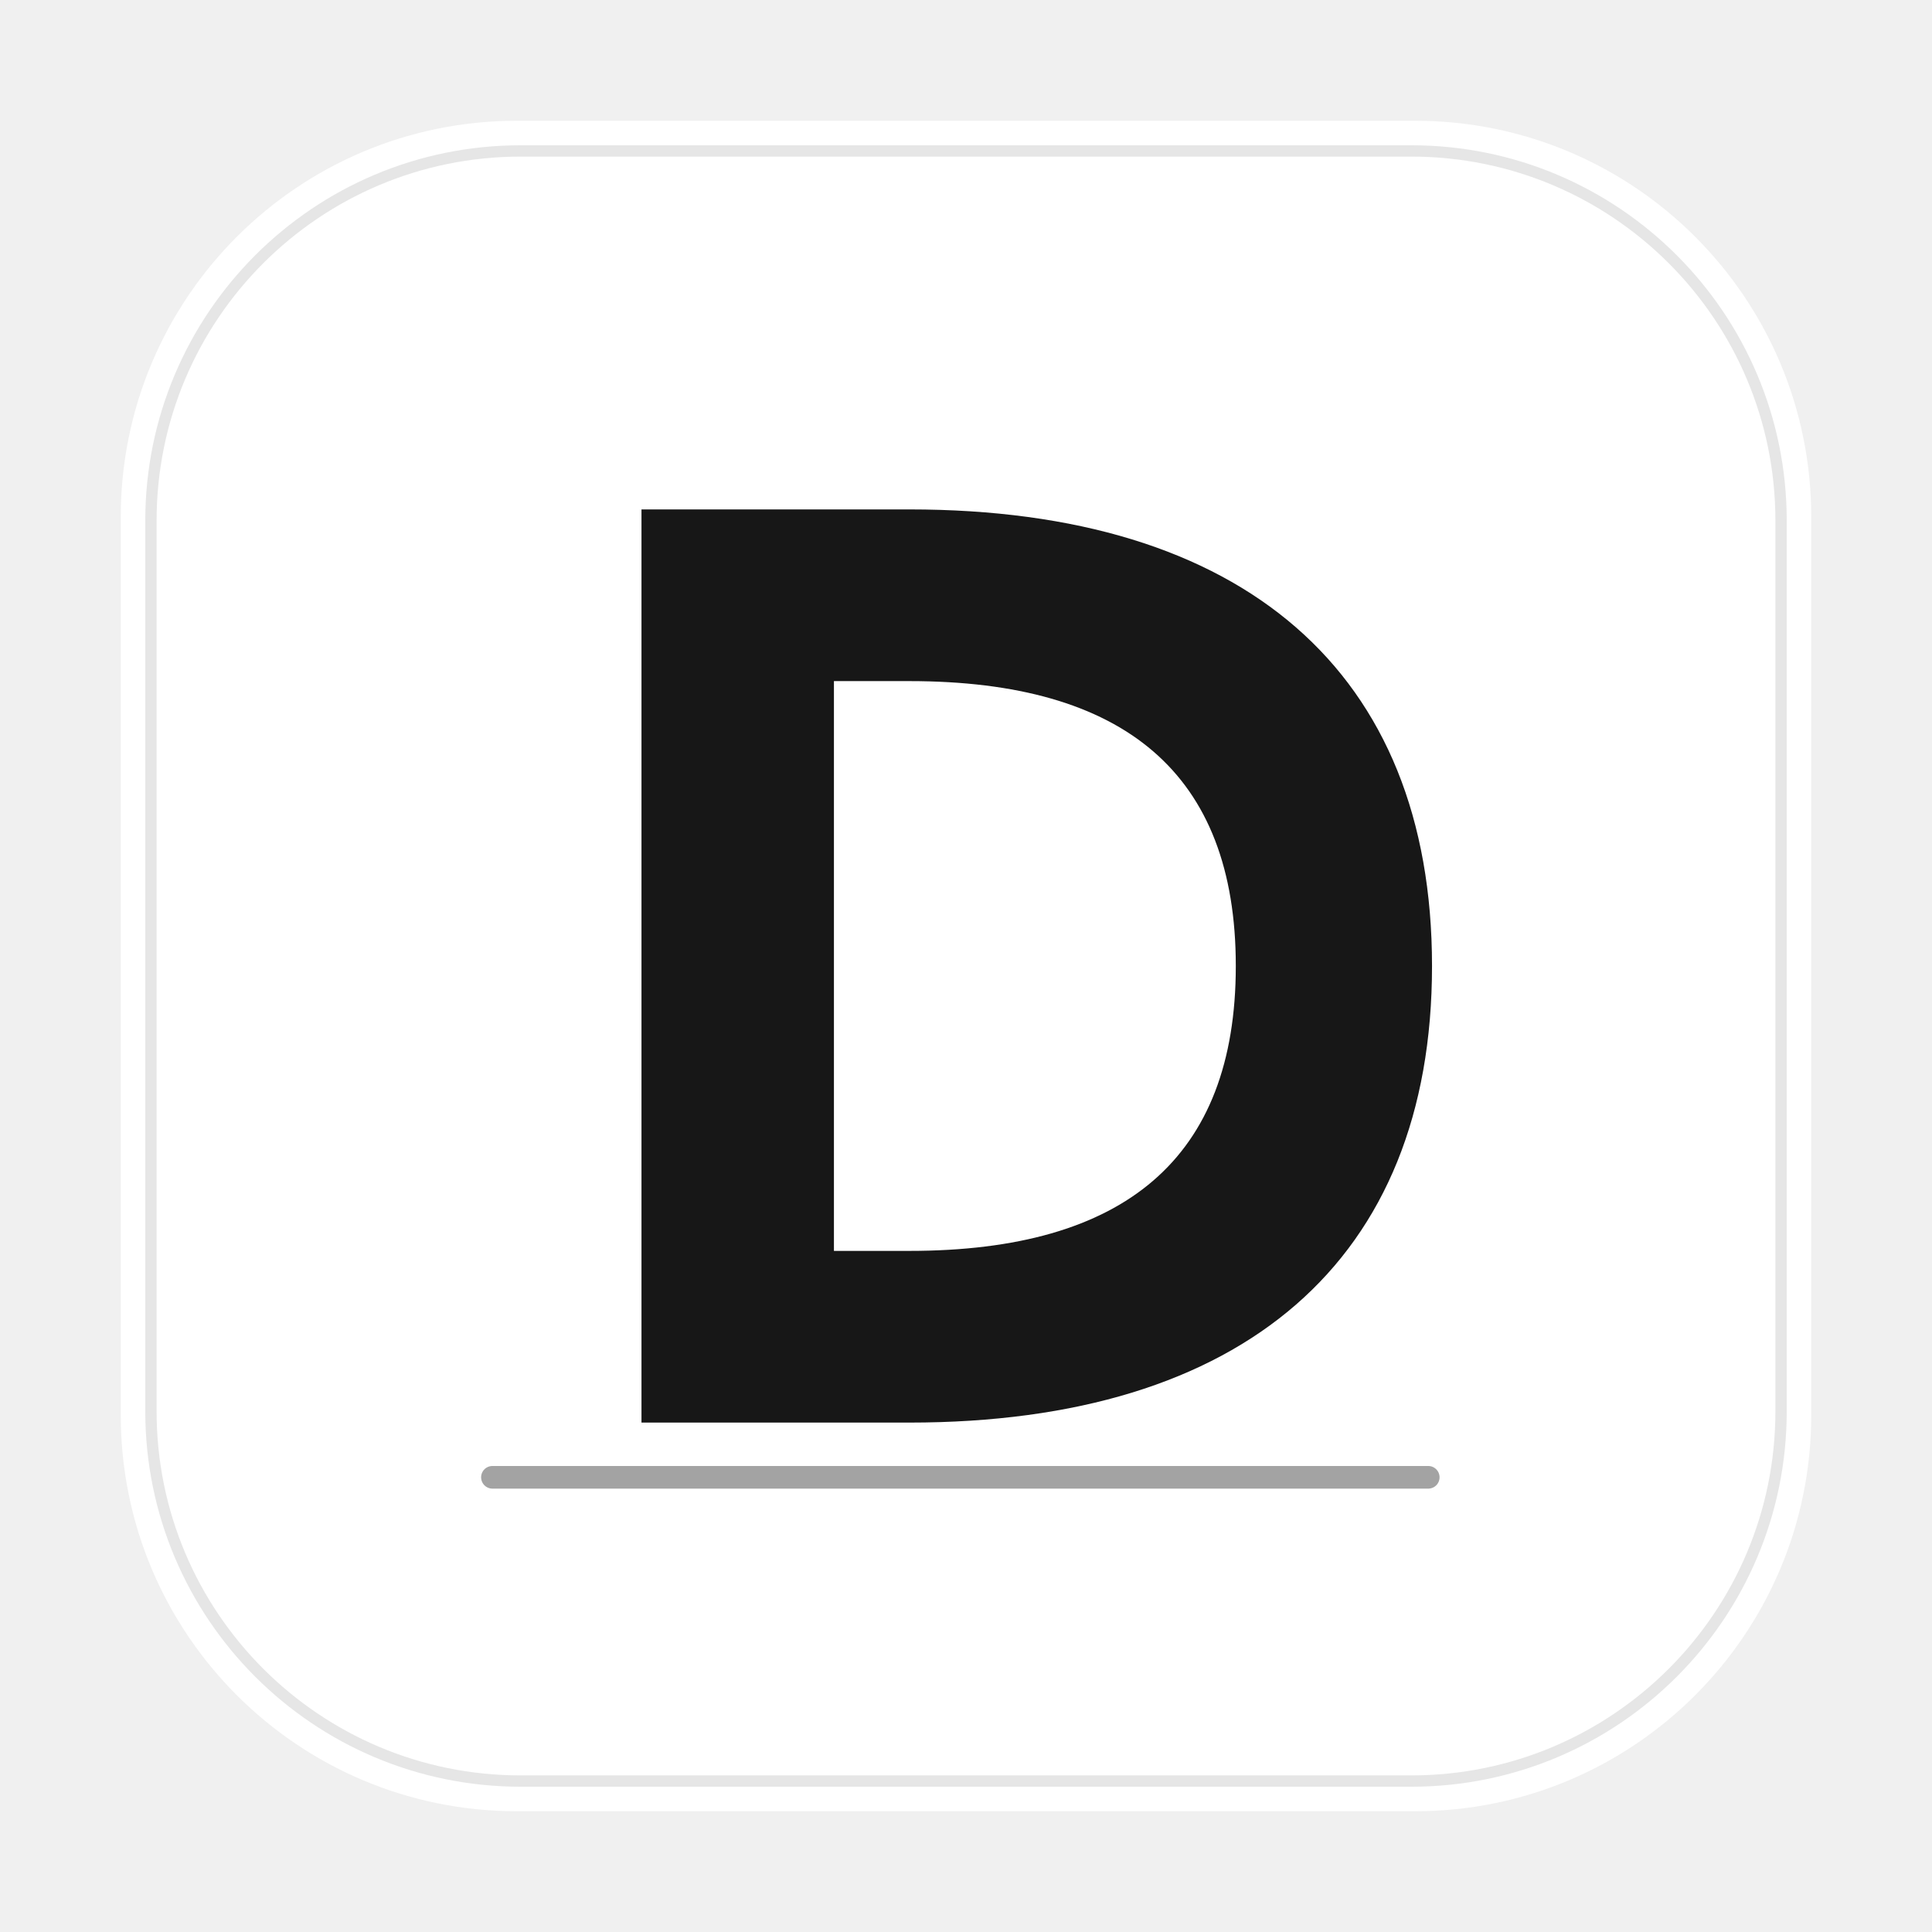
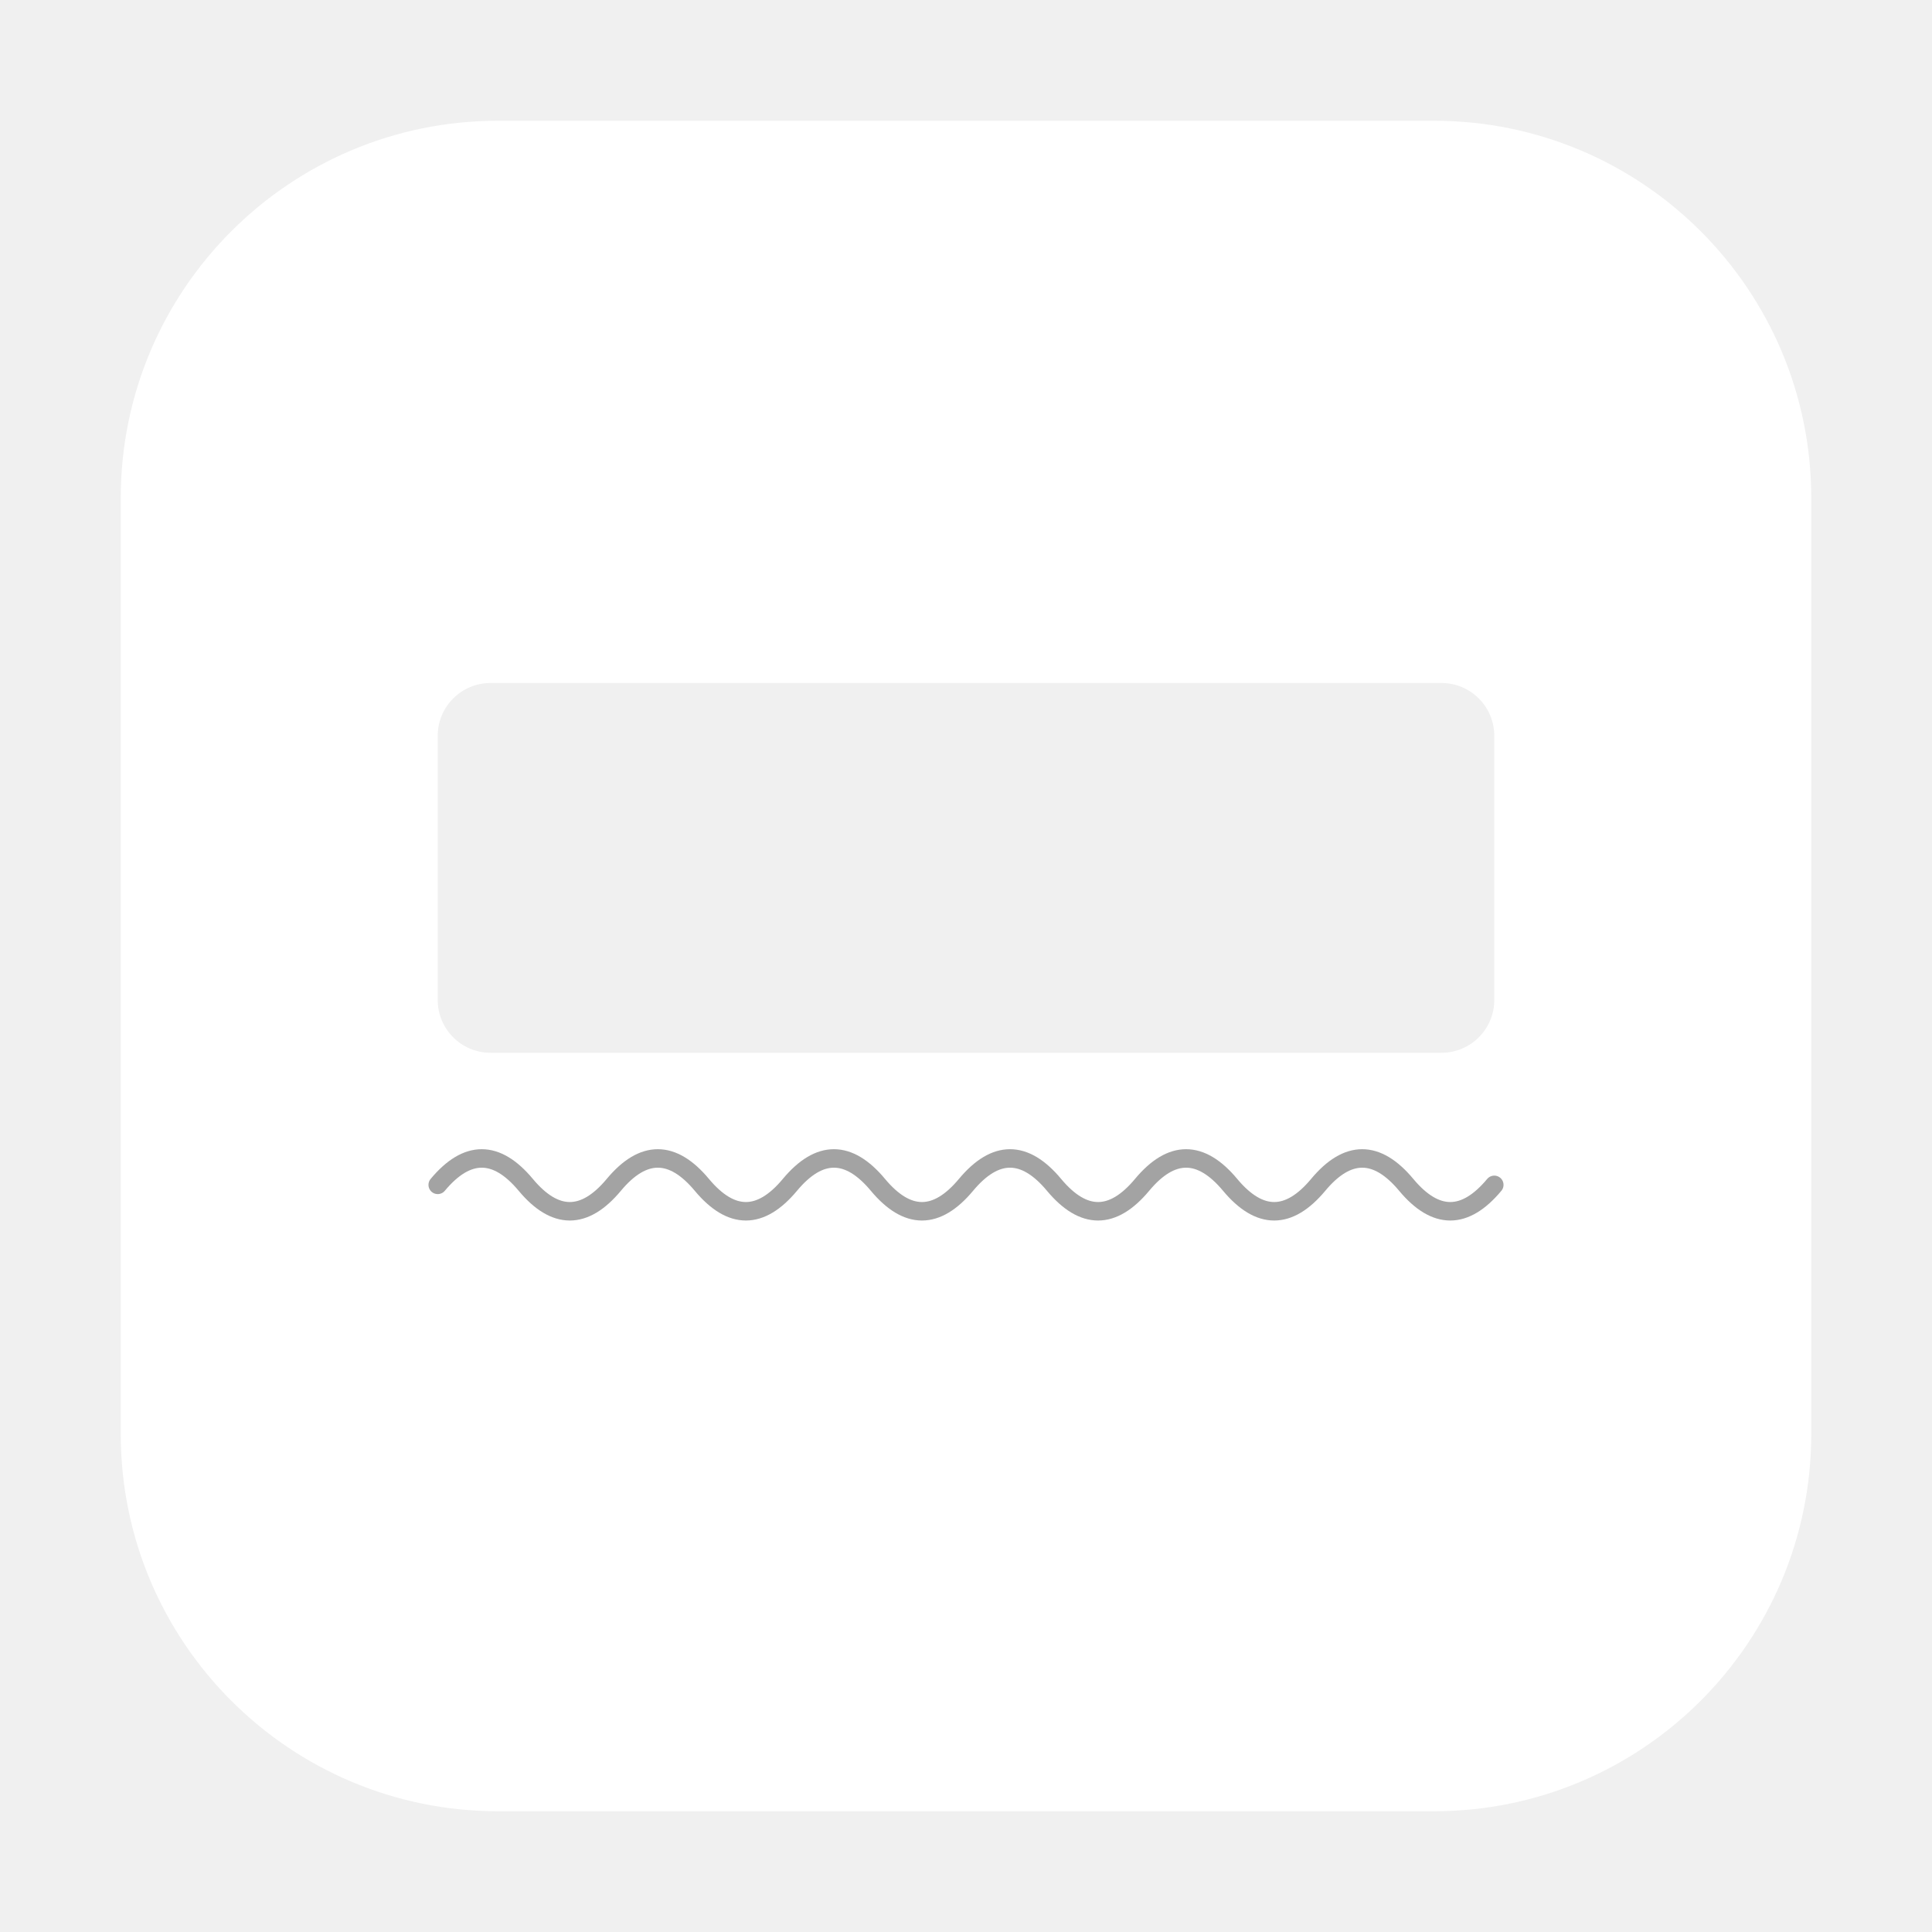
<svg xmlns="http://www.w3.org/2000/svg" width="1024" height="1024" viewBox="0 0 1024 1024">
-   <rect x="64" y="64" width="896" height="896" rx="210" fill="#fff" />
-   <rect x="80" y="80" width="864" height="864" rx="196" fill="none" stroke="#e6e6e6" stroke-width="6" />
-   <path d="M340 270h142c177 0 277 86 277 242S659 754 482 754H340V270zm102 91v302h40c114 0 173-49 173-151s-59-151-173-151h-40z" fill="#171717" />
-   <path d="M261 783h496" stroke="#a3a3a3" stroke-width="12" stroke-linecap="round" />
+   <rect x="64" y="64" width="896" height="896" rx="200" fill="#fff" />
+   <rect x="232" y="362" width="560" height="196" rx="28" fill="#f0f0f0" />
+   <path d="M232 628q23.33-28 46.67 0t46.66 0 46.67 0 46.67 0 46.66 0 46.67 0 46.67 0 46.66 0 46.67 0 46.67 0 46.66 0 46.67 0" fill="none" stroke="#a3a3a3" stroke-width="9.8" stroke-linecap="round" />
</svg>
